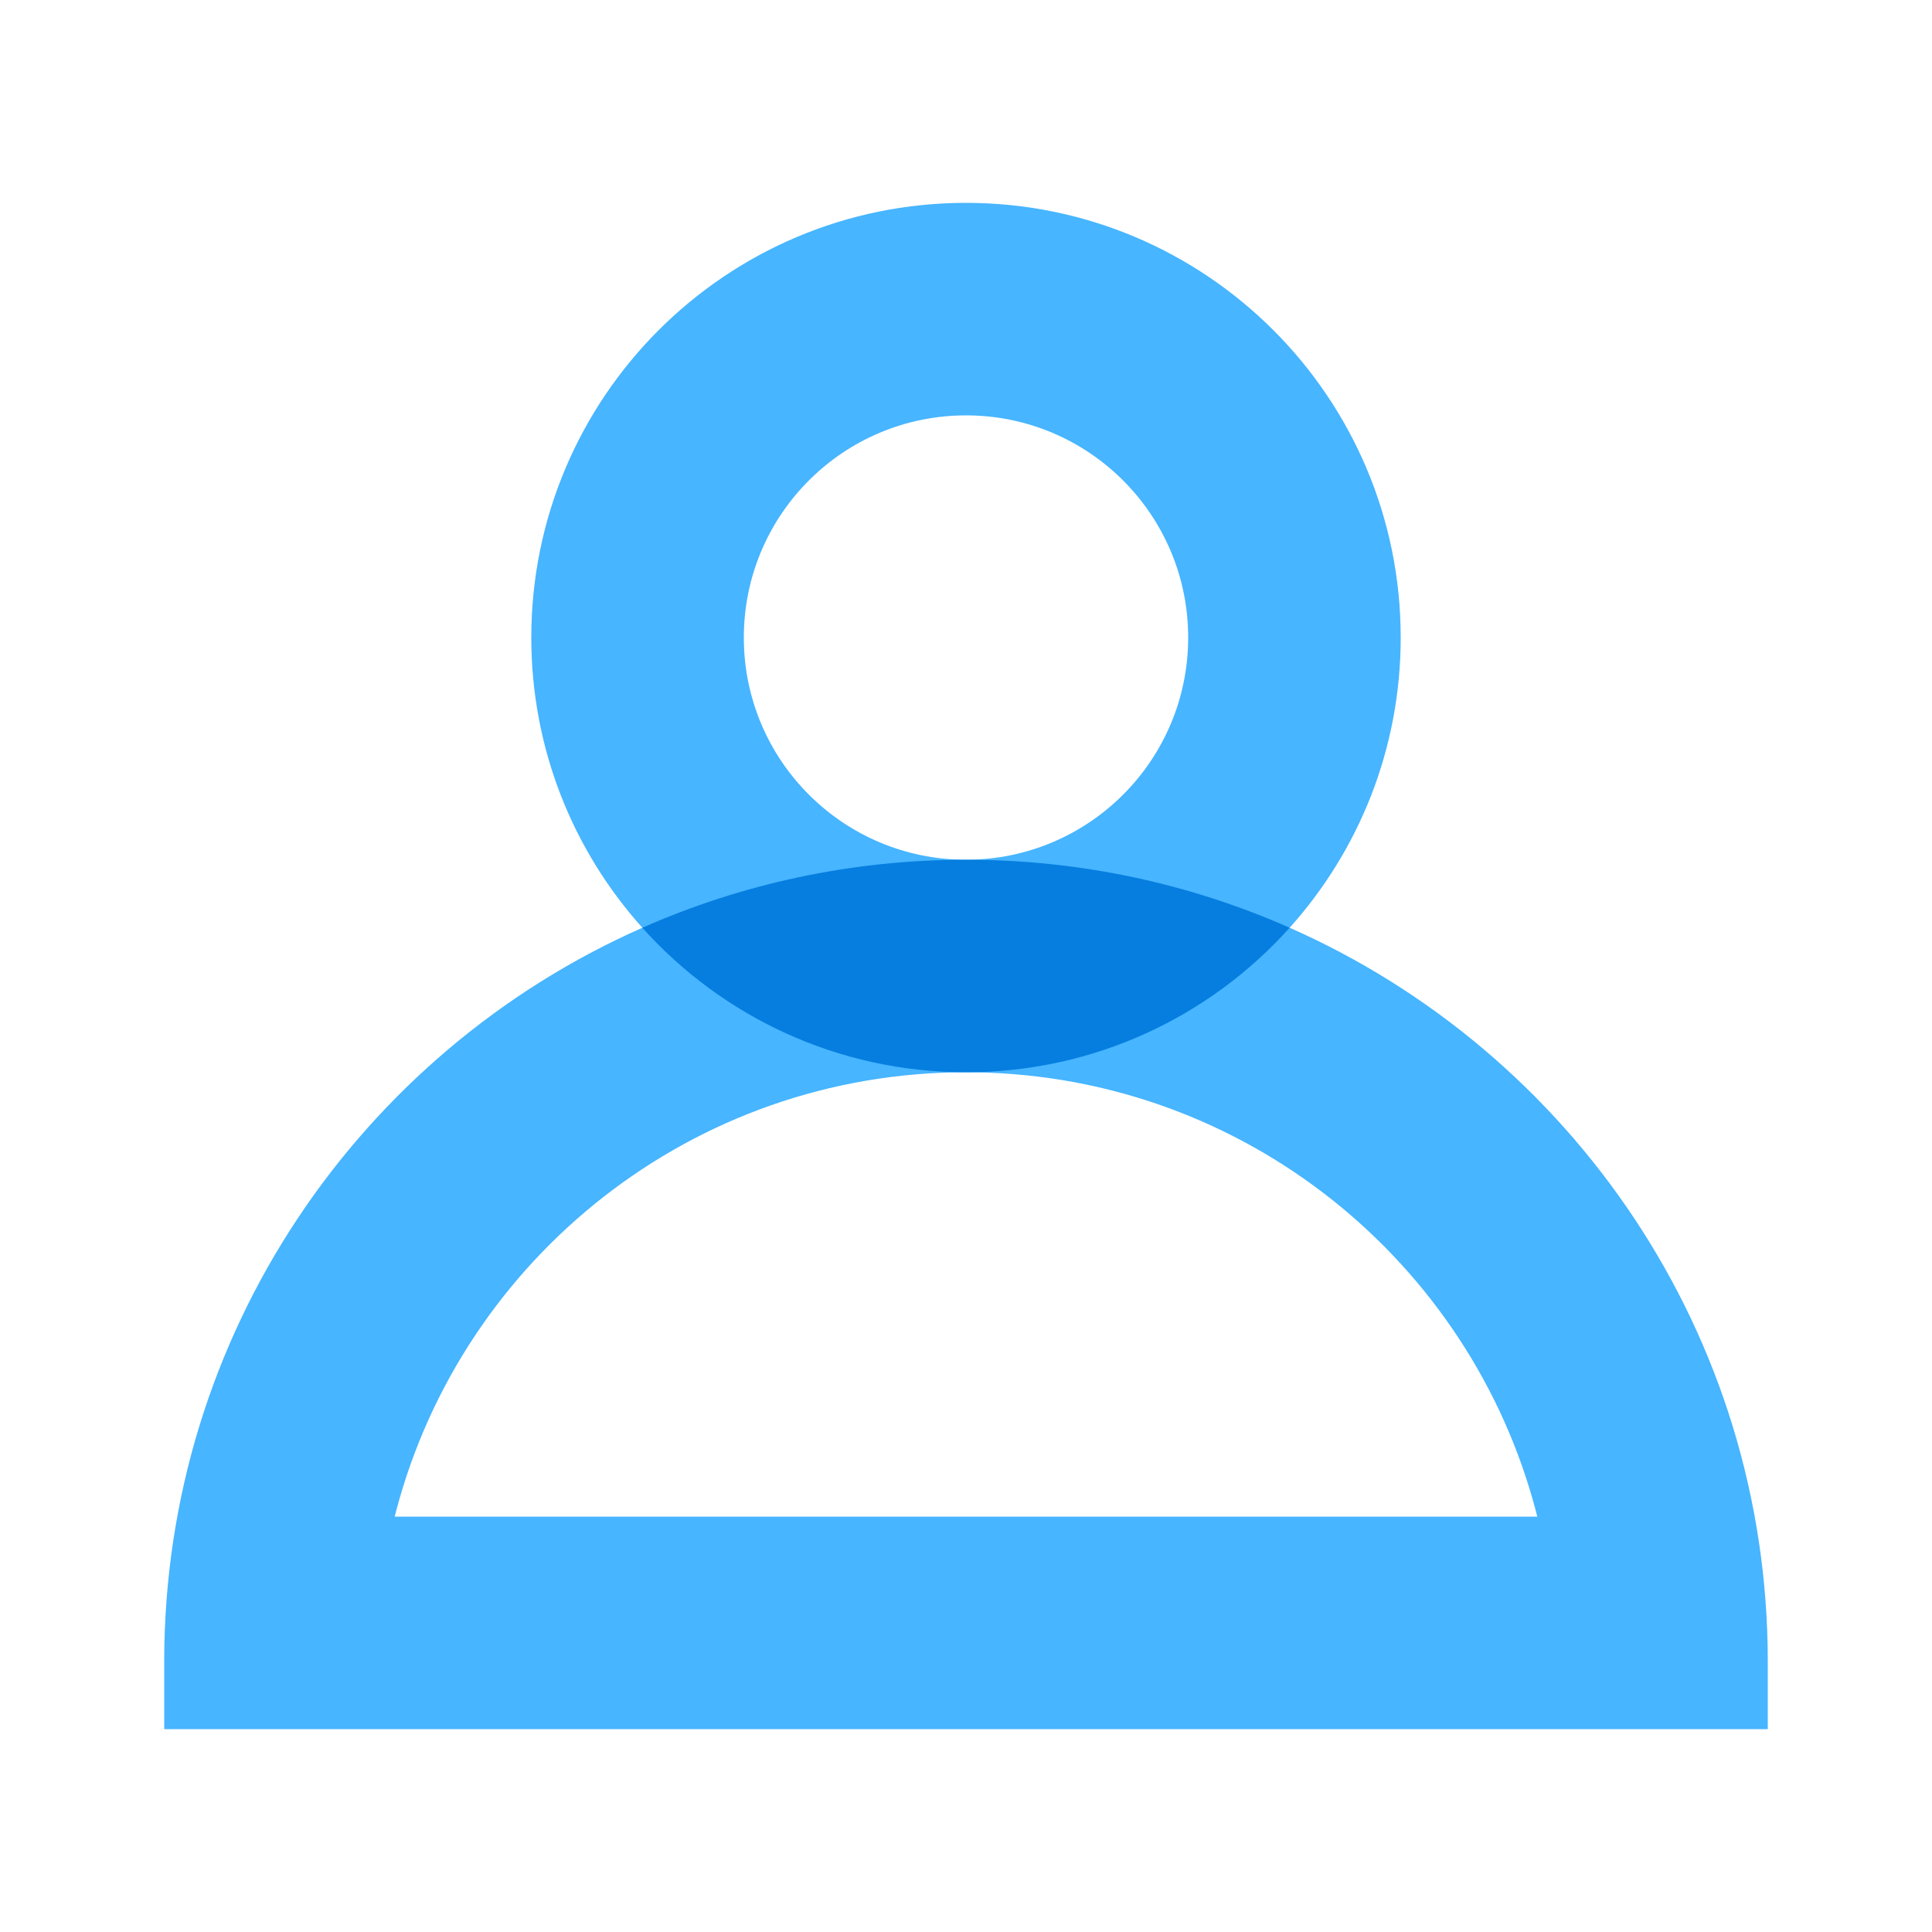
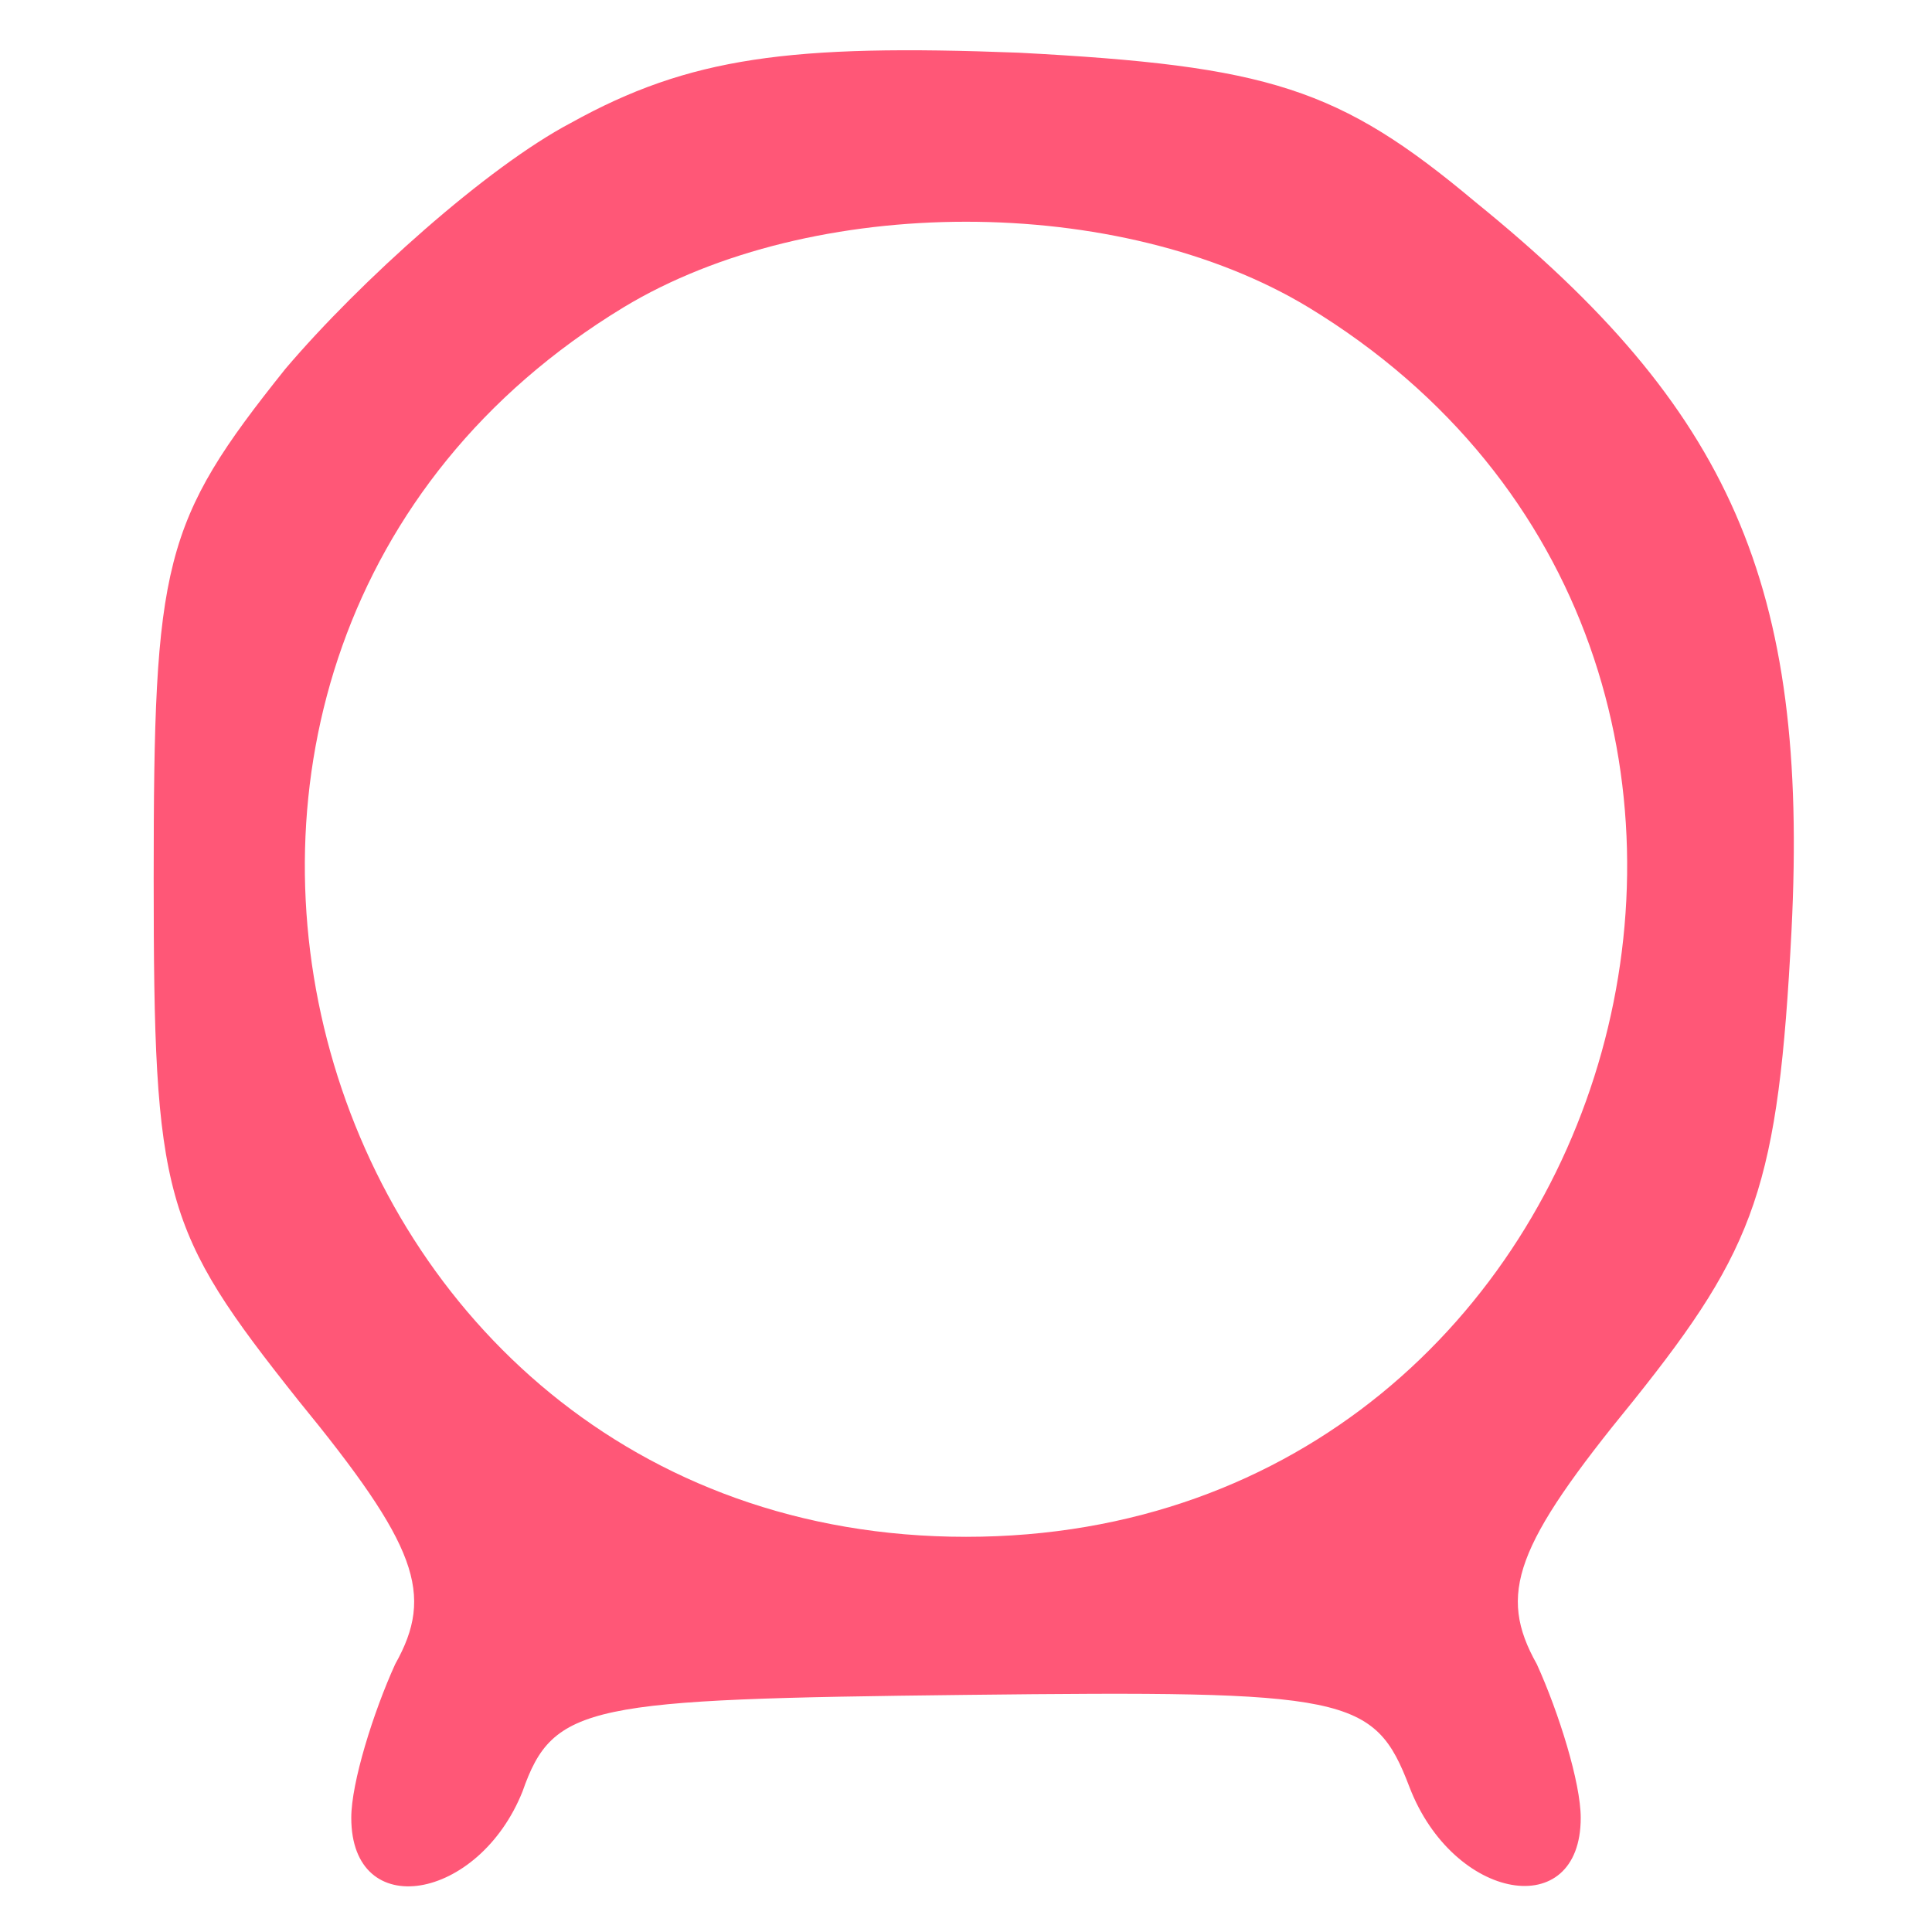
- <svg xmlns="http://www.w3.org/2000/svg" class="icon" width="200px" height="200.00px" viewBox="0 0 1024 1024" version="1.1">
-   <path d="M512 107.52c127.247 0 230.4 103.153 230.4 230.4 0 59.11-22.262 113.019-58.854 153.805C832.794 557.655 936.96 706.985 936.96 880.64v35.84H87.04v-35.84c0-173.66 104.166-322.99 253.425-388.915C303.857 450.939 281.6 397.03 281.6 337.92c0-127.247 103.153-230.4 230.4-230.4z m0 460.8c-144.896 0-266.737 98.662-302.019 232.474l-0.783 3.046H814.797l-0.778-3.046c-34.862-132.214-154.24-230.118-296.858-232.433L512 568.32z m0-348.16c-65.039 0-117.76 52.721-117.76 117.76s52.721 117.76 117.76 117.76 117.76-52.721 117.76-117.76-52.721-117.76-117.76-117.76z" fill="#47B5FF" />
-   <path d="M512 455.68c61.041 0 119.076 12.872 171.535 36.045C641.362 538.742 580.137 568.32 512 568.32s-129.362-29.578-171.546-76.595C392.924 468.557 450.959 455.68 512 455.68z" fill="#067EDF" />
+ <svg xmlns="http://www.w3.org/2000/svg" version="1.0" width="44pt" height="44pt" viewBox="0 0 44 44" preserveAspectRatio="xMidYMid meet">
+   <g transform="translate(0,44) scale(0.1,-0.1)" fill="#ff5777" stroke="none">
+     <path d="M130 412 c-19 -10 -48 -36 -65 -56 -28 -35 -30 -44 -30 -116 0 -73 2 -80 33 -119 27 -33 31 -44 22 -60 -5 -11 -10 -27 -10 -35 0 -24 29 -19 39 6 7 20 15 21 101 22 87 1 93 0 101 -21 10 -26 39 -31 39 -7 0 8 -5 24 -10 35 -9 16 -5 27 22 60 28 35 33 49 36 107 4 79 -14 119 -72 166 -31 26 -47 31 -104 34 -52 2 -75 -1 -102 -16z m168 -42 c130 -79 74 -280 -78 -280 -152 0 -208 201 -78 280 43 26 113 26 156 0z" />
+   </g>
</svg>
